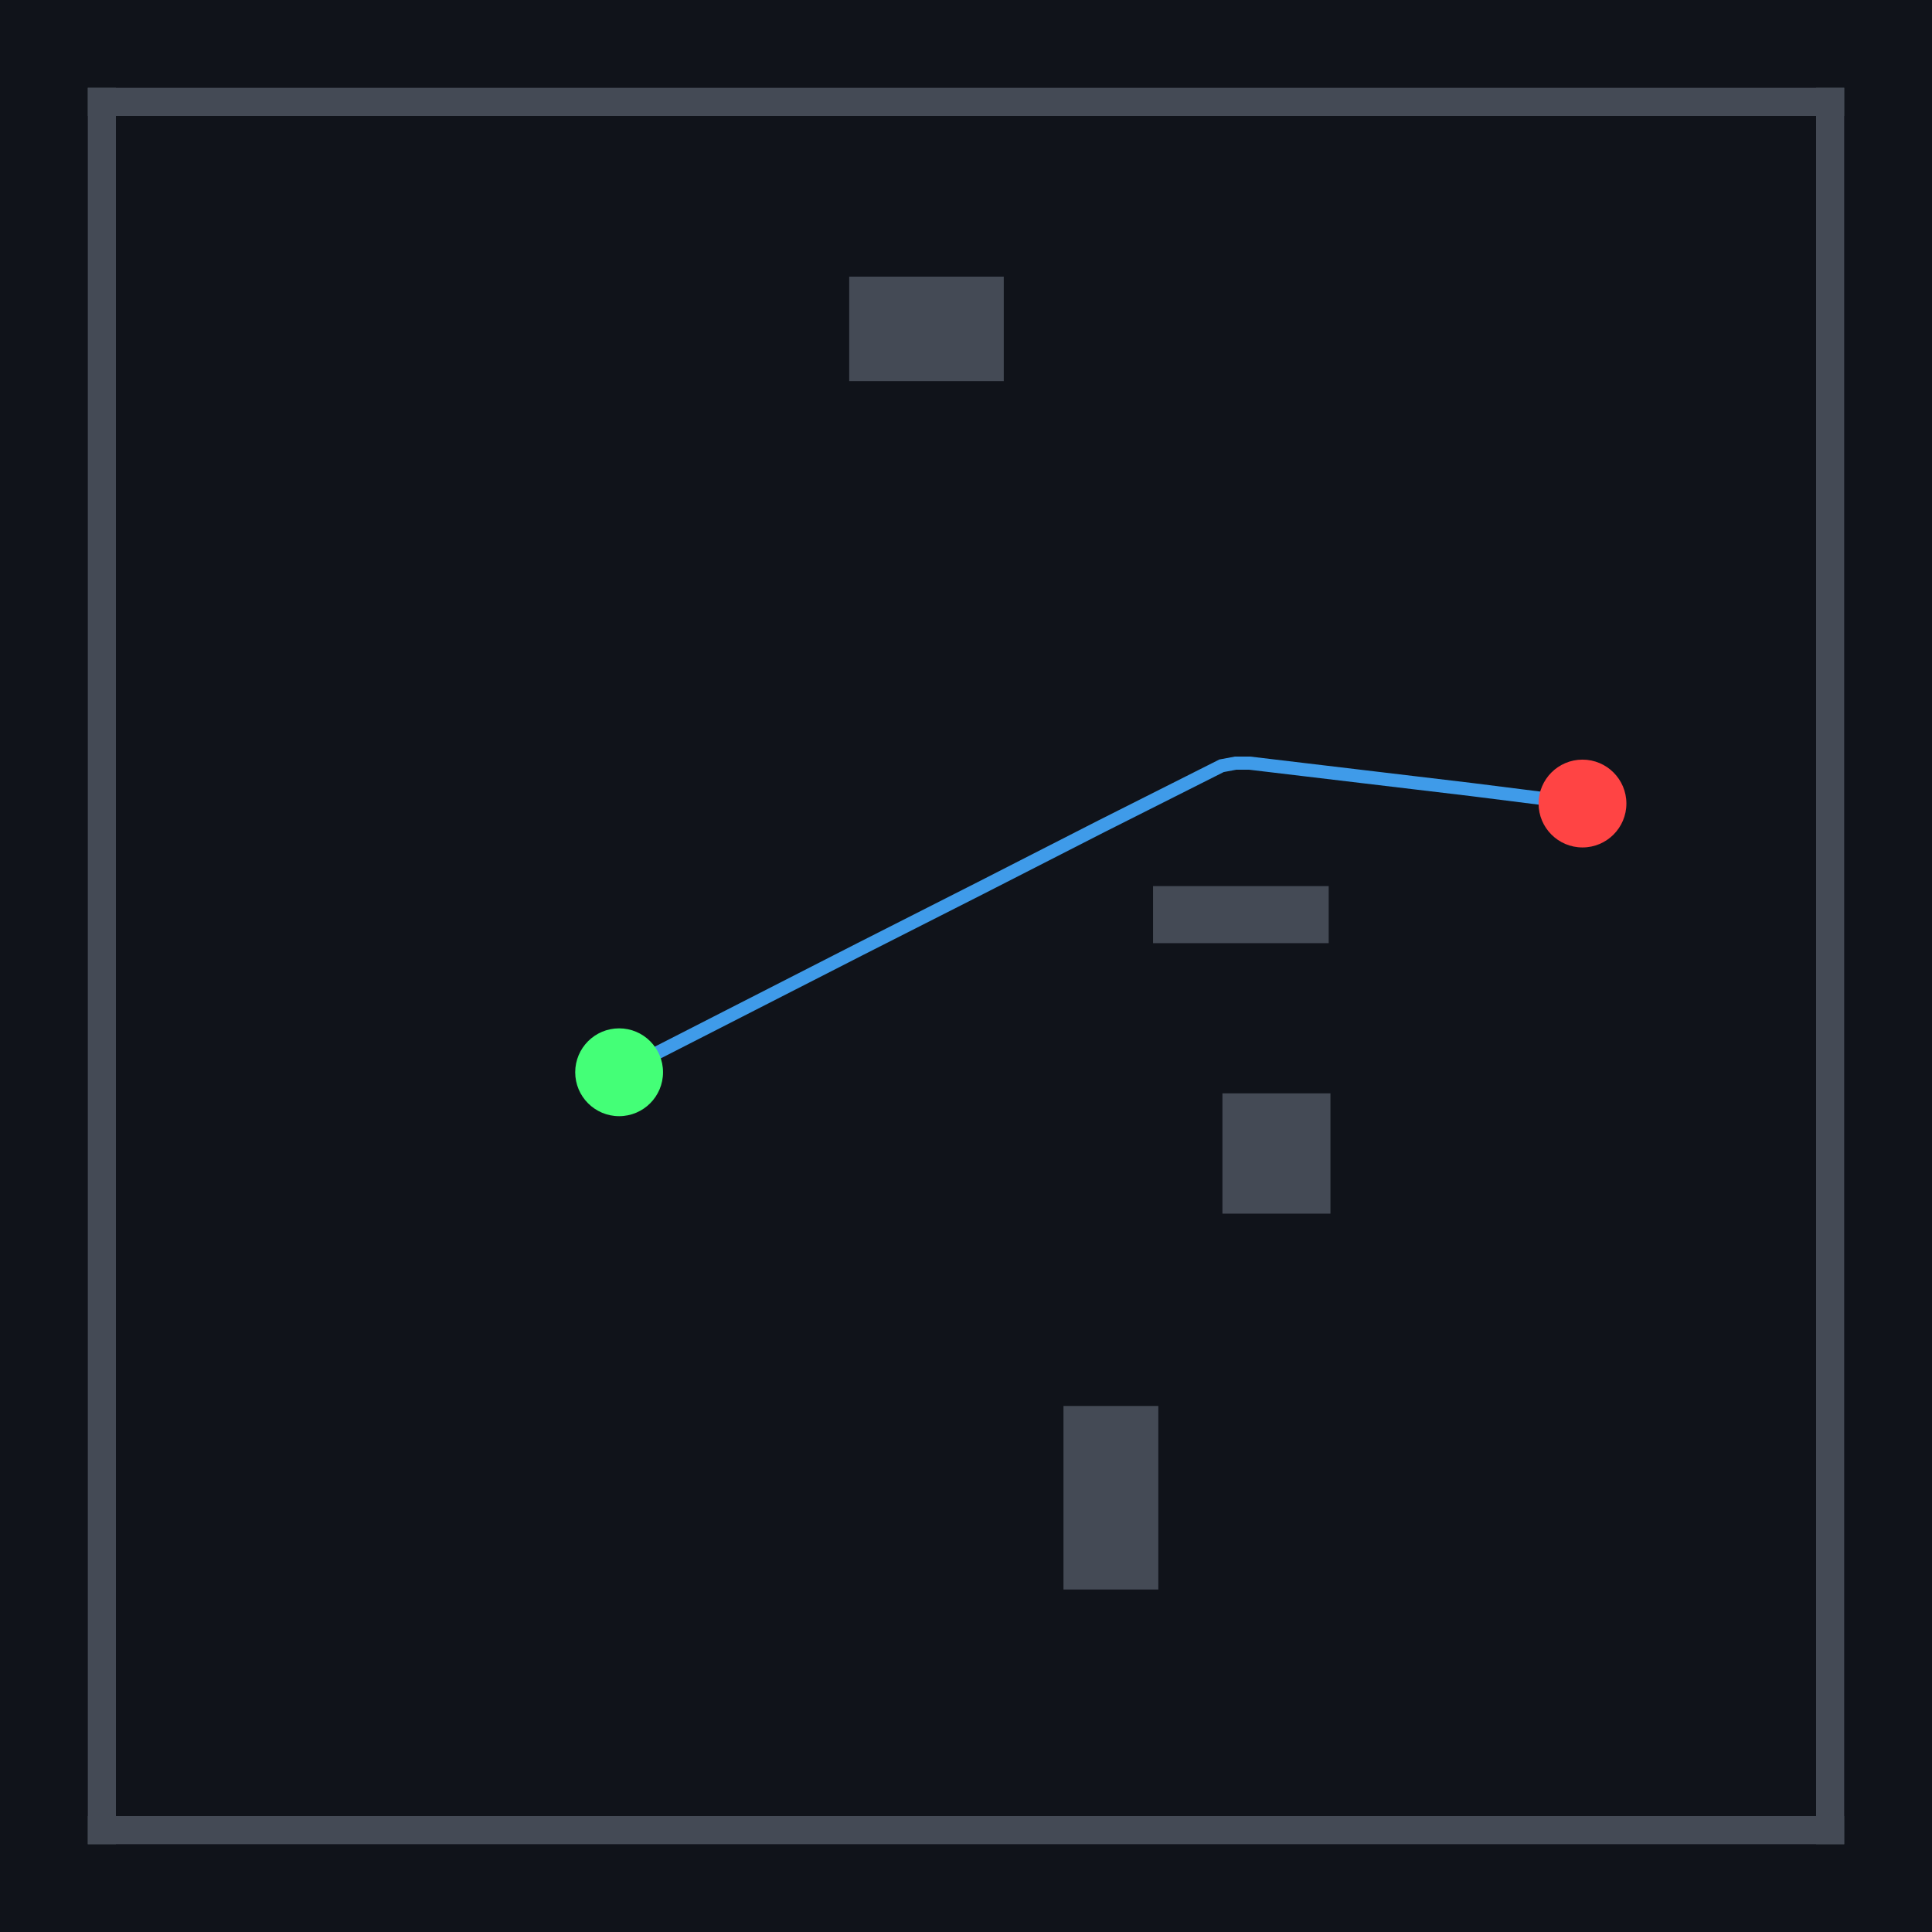
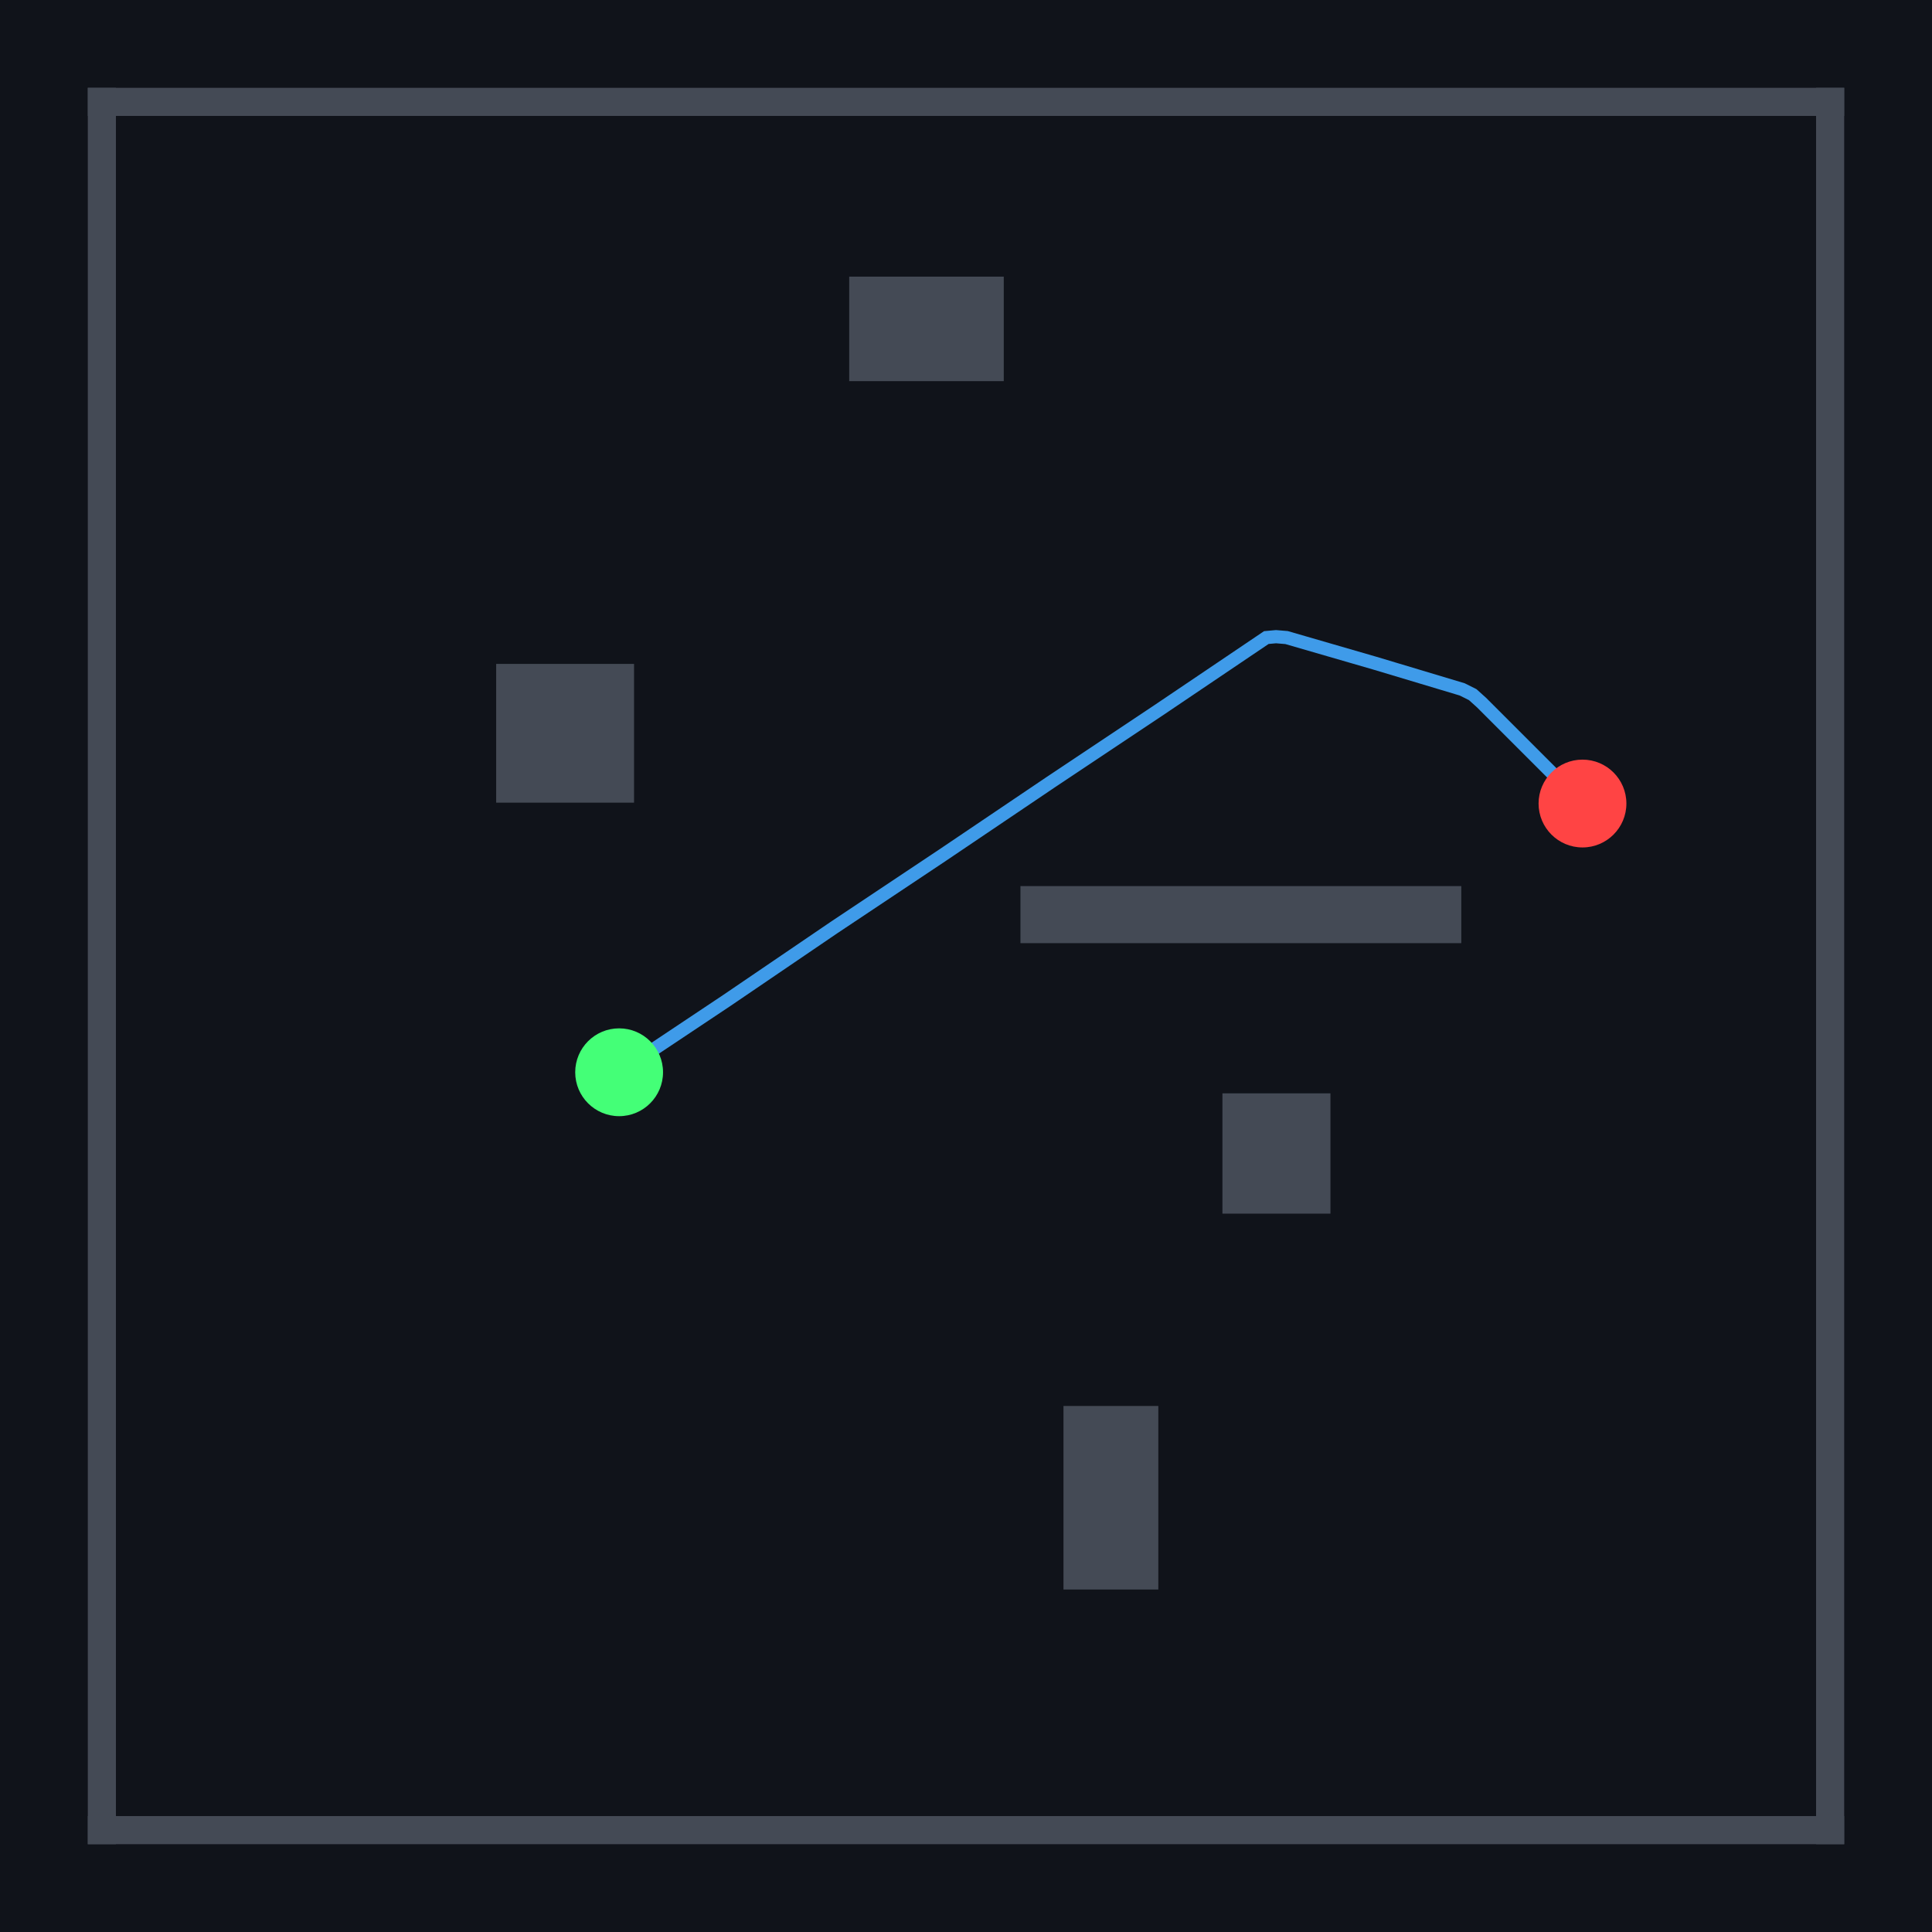
<svg xmlns="http://www.w3.org/2000/svg" width="220" height="220" viewBox="0 0 220 220">
  <rect x="0" y="0" width="220" height="220" fill="#10131a" />
  <rect x="10" y="206.8" width="200" height="3.2" fill="#444a55" />
  <rect x="10" y="10" width="200" height="3.2" fill="#444a55" />
  <rect x="206.8" y="10" width="3.2" height="200" fill="#444a55" />
  <rect x="10" y="10" width="3.2" height="200" fill="#444a55" />
-   <rect x="131.3" y="100.9" width="20" height="6.5" fill="#444a55" />
+   <rect x="116.2" y="100.9" width="50.2" height="6.5" fill="#444a55" />
  <rect x="139.2" y="124.5" width="12.3" height="13.7" fill="#444a55" />
  <rect x="96.7" y="31.5" width="17.6" height="11.9" fill="#444a55" />
  <rect x="121.1" y="160.1" width="10.8" height="20.9" fill="#444a55" />
-   <polyline points="70.5,122.1 84.2,115.1 97.9,108.1 111.7,101.1 125.4,94.1 139.1,87.2 140.7,86.9 142.3,86.9 154.9,88.4 167.5,89.9 180.2,91.5" fill="none" stroke="#44aaff" stroke-width="1.5" stroke-opacity="0.9" />
+   <rect x="56.5" y="75.6" width="15.7" height="15.8" fill="#444a55" />
+   <polyline points="70.5,122.1 82.8,113.9 95,105.6 107.3,97.4 119.6,89.1 131.9,80.9 144.2,72.6 145.3,72.5 146.5,72.6 156.5,75.5 166.5,78.5 167.7,79.1 168.7,80 174.4,85.7 180.2,91.5" fill="none" stroke="#44aaff" stroke-width="1.5" stroke-opacity="0.9" />
  <circle cx="70.5" cy="122.1" r="5" fill="#44ff77" />
  <circle cx="180.2" cy="91.5" r="5" fill="#ff4444" />
</svg>
